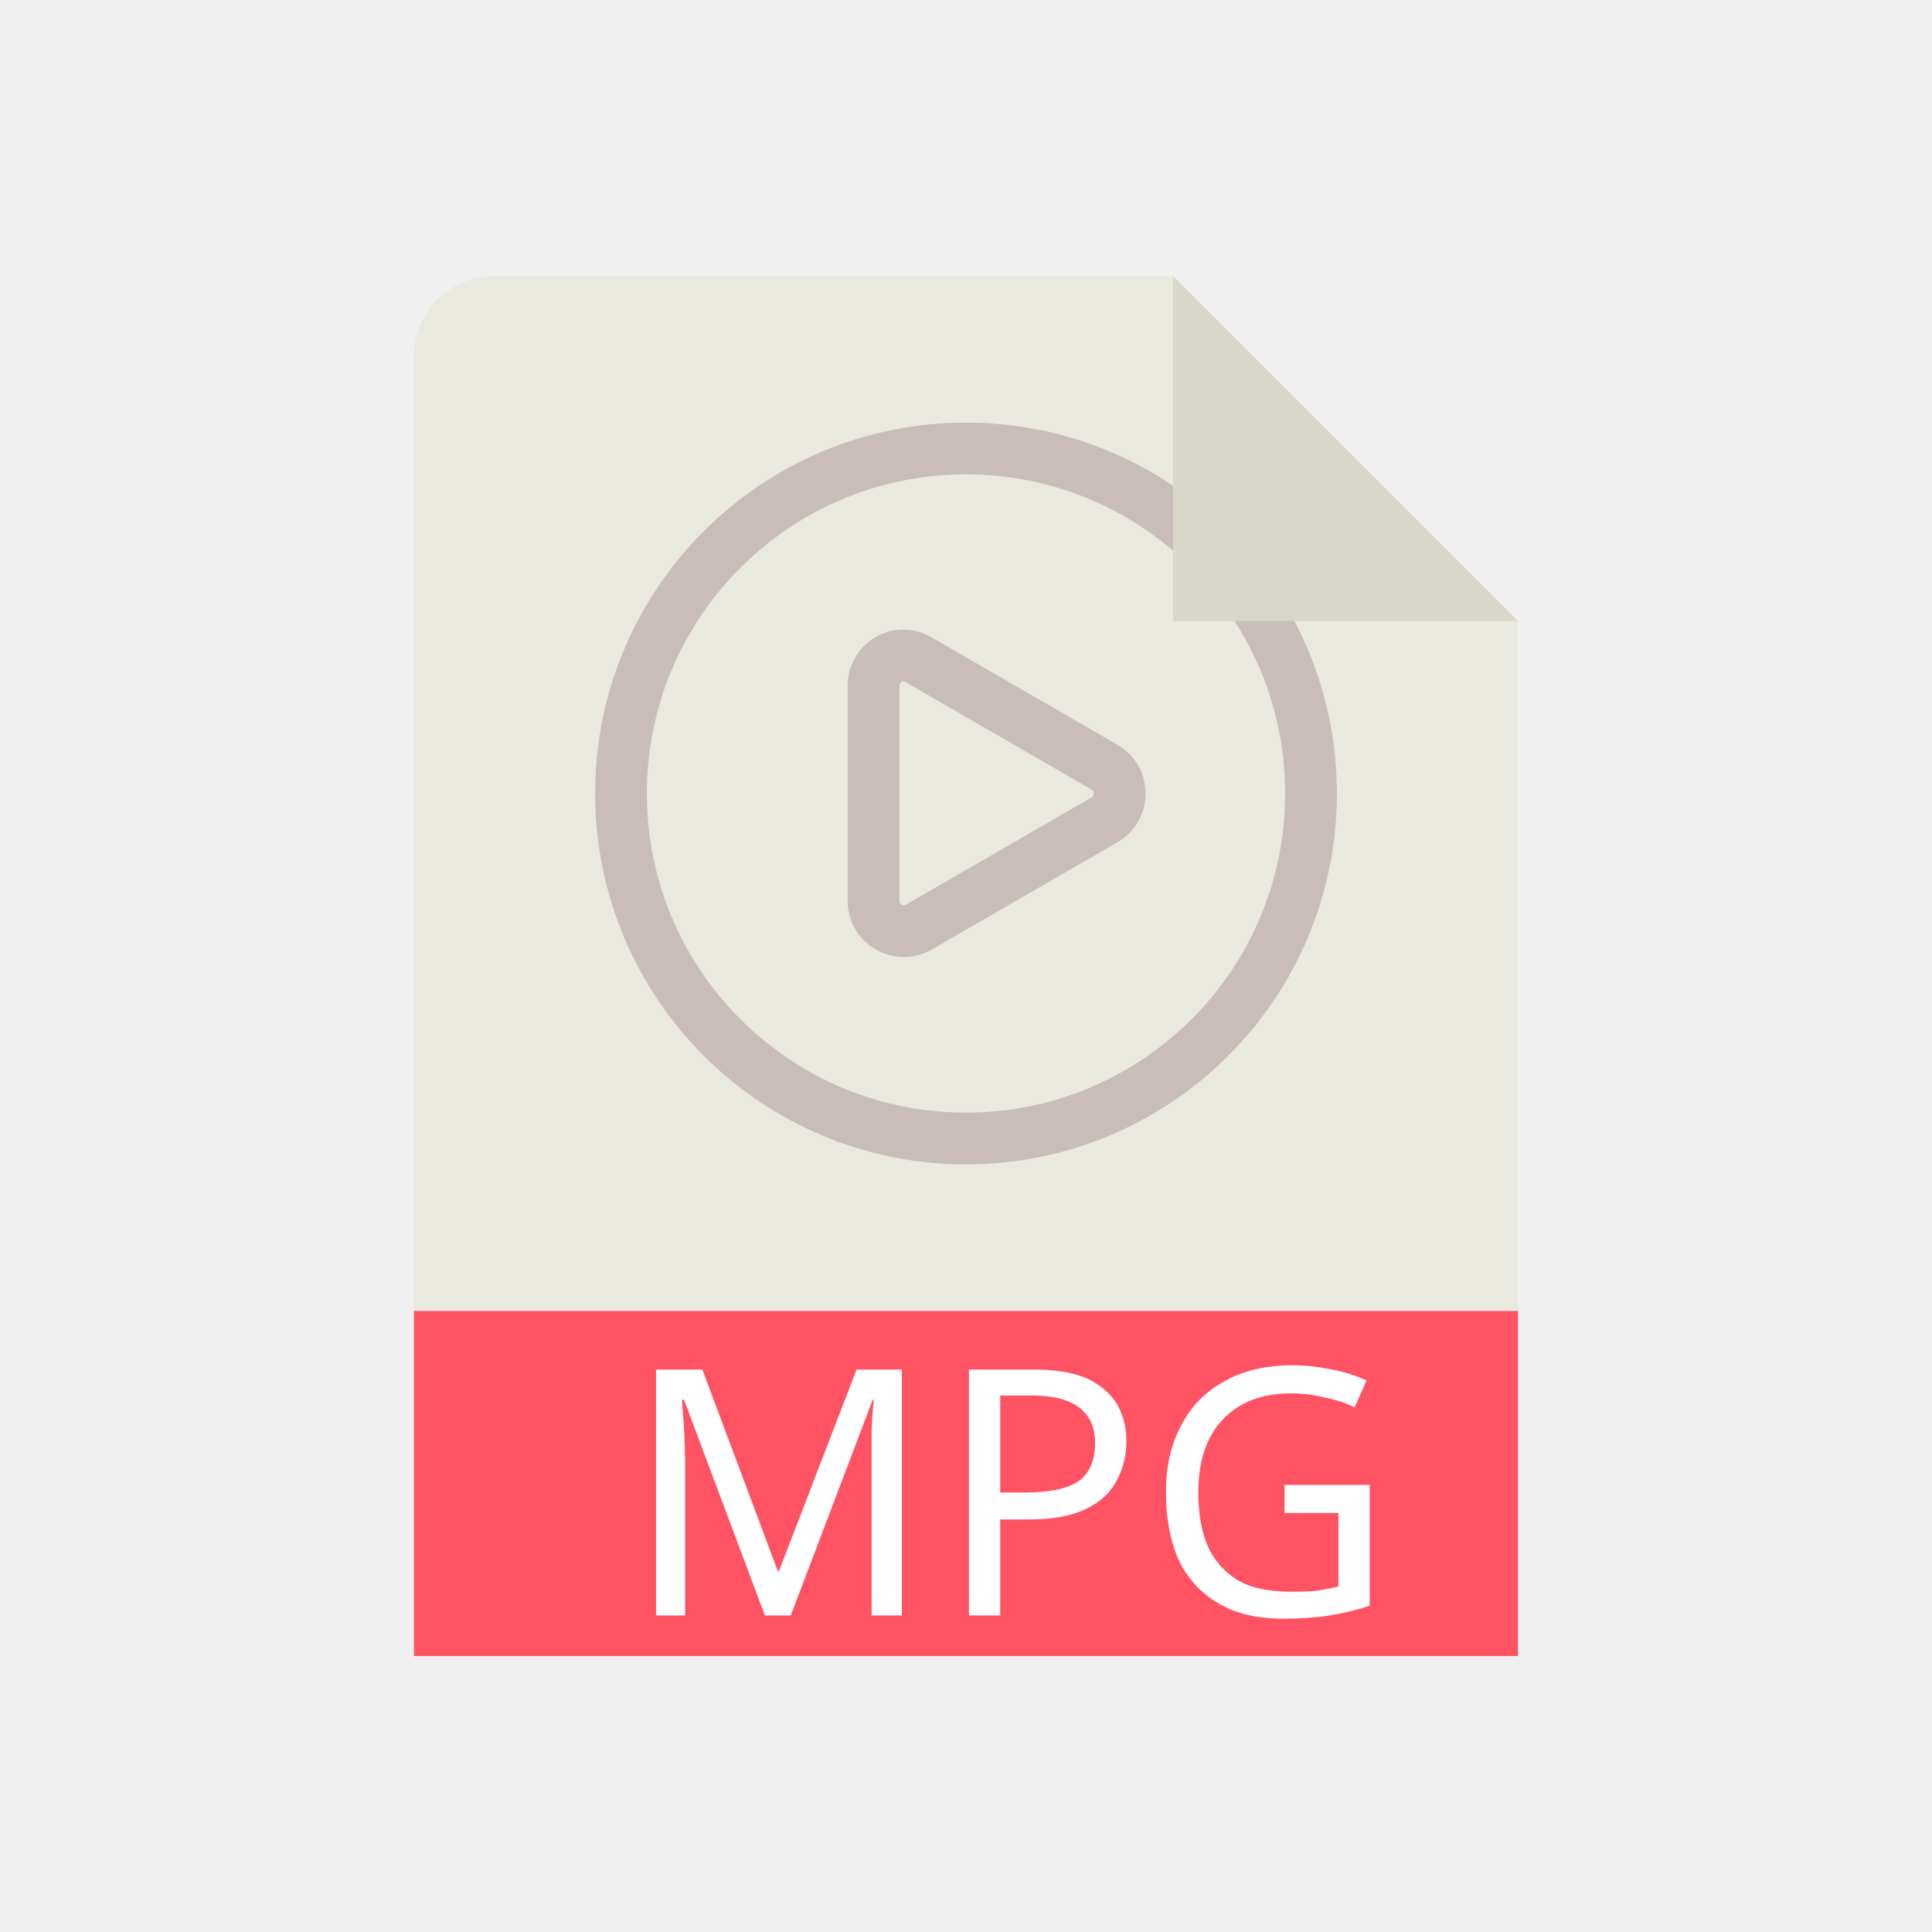
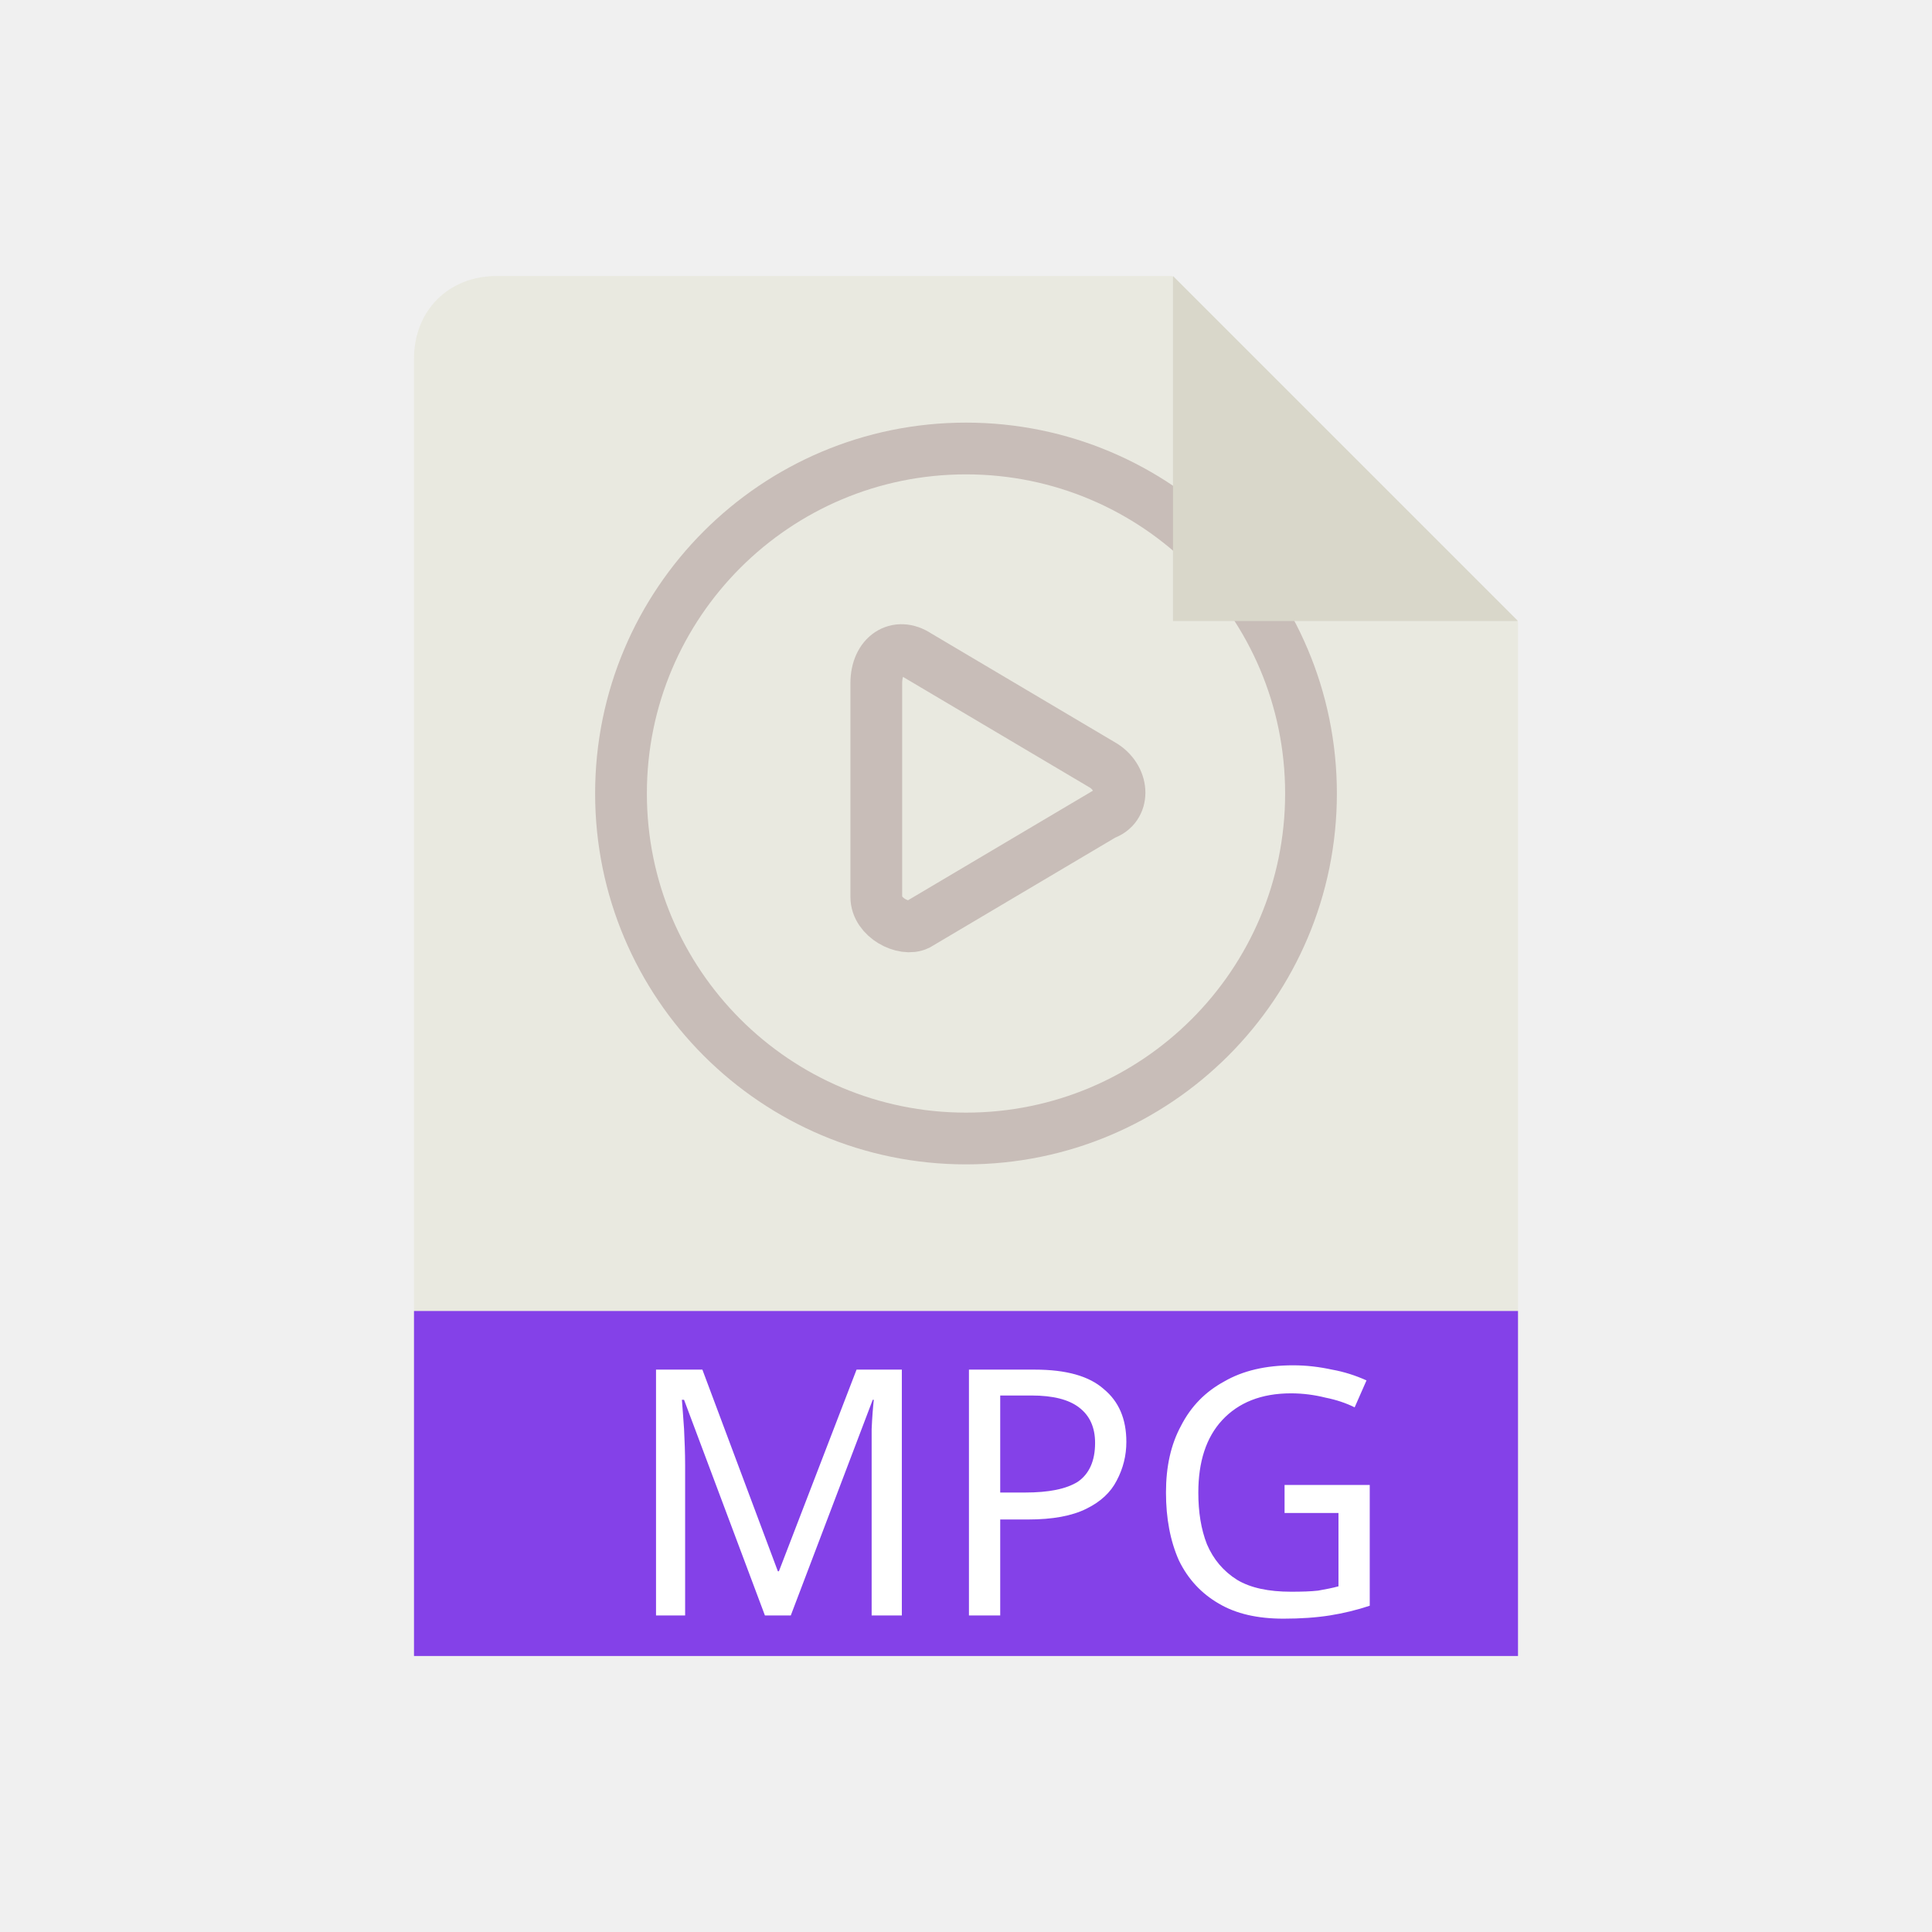
- <svg xmlns="http://www.w3.org/2000/svg" xmlns:xlink="http://www.w3.org/1999/xlink" version="1.1" x="0px" y="0px" viewBox="0 0 28 28" style="enable-background:new 0 0 28 28;" xml:space="preserve">
+ <svg xmlns="http://www.w3.org/2000/svg" xmlns:xlink="http://www.w3.org/1999/xlink" version="1.1" id="Layer_1" x="0px" y="0px" viewBox="0 0 28 28" style="enable-background:new 0 0 28 28;" xml:space="preserve">
  <style type="text/css">
- 	.st0{clip-path:url(#SVGID_00000083050505969989326410000018278830509385964212_);}
+ 	.st0{clip-path:url(#SVGID_00000106826991390256781500000005809567690897484932_);}
	.st1{fill:#E9E9E0;}
	.st2{fill:none;stroke:#C8BDB8;stroke-width:0.75;stroke-miterlimit:10;}
	.st3{fill:#D9D7CA;}
- 	.st4{fill:#FF5364;}
+ 	.st4{fill:#8441E8;}
	.st5{fill:#FFFFFF;}
	.st6{font-family:'Tahoma';}
	.st7{font-size:5px;}
</style>
  <g id="Guides">
</g>
  <g id="Background">
    <g>
-       <defs>
-         <rect id="SVGID_1_" x="1.79" y="2.52" transform="matrix(-0.7071 0.7071 -0.7071 -0.7071 32.549 17.0178)" width="21.92" height="25.46" />
-       </defs>
-       <clipPath id="SVGID_00000106843598464353971760000015539053466803694221_">
-         <use xlink:href="#SVGID_1_" style="overflow:visible;" />
-       </clipPath>
-       <g style="clip-path:url(#SVGID_00000106843598464353971760000015539053466803694221_);">
-         <path class="st1" d="M20.84,24H7.16C6.52,24,6,23.48,6,22.84V5.16C6,4.52,6.52,4,7.16,4h13.67C21.48,4,22,4.52,22,5.16v17.67     C22,23.48,21.48,24,20.84,24z" />
+       <g>
+         <defs>
+           <rect id="SVGID_1_" x="1.8" y="2.5" transform="matrix(0.7071 -0.7071 0.7071 0.7071 -7.049 13.4824)" width="21.9" height="25.5" />
+         </defs>
+         <clipPath id="SVGID_00000042013231716241365910000015956433021763606683_">
+           <use xlink:href="#SVGID_1_" style="overflow:visible;" />
+         </clipPath>
+         <g style="clip-path:url(#SVGID_00000042013231716241365910000015956433021763606683_);">
+           <path class="st1" d="M20.8,24H7.2C6.5,24,6,23.5,6,22.8V5.2C6,4.5,6.5,4,7.2,4h13.7C21.5,4,22,4.5,22,5.2v17.7      C22,23.5,21.5,24,20.8,24z" />
+         </g>
      </g>
    </g>
    <circle class="st2" cx="14" cy="11.5" r="5" />
    <polyline class="st3" points="22,9 17,9 17,4  " />
    <rect x="6" y="19" class="st4" width="16" height="5" />
    <text transform="matrix(1 0 0 1 9.0232 23.4121)" class="st5 st6 st7">MPG</text>
-     <path class="st2" d="M16.01,11.12l-2.7-1.56c-0.29-0.17-0.65,0.04-0.65,0.38v3.12c0,0.33,0.36,0.54,0.65,0.38l2.7-1.56   C16.3,11.71,16.3,11.29,16.01,11.12z" />
+     <path class="st2" d="M16,11.1l-2.7-1.6c-0.3-0.2-0.6,0-0.6,0.4v3.1c0,0.3,0.4,0.5,0.6,0.4l2.7-1.6C16.3,11.7,16.3,11.3,16,11.1z" />
  </g>
</svg>
